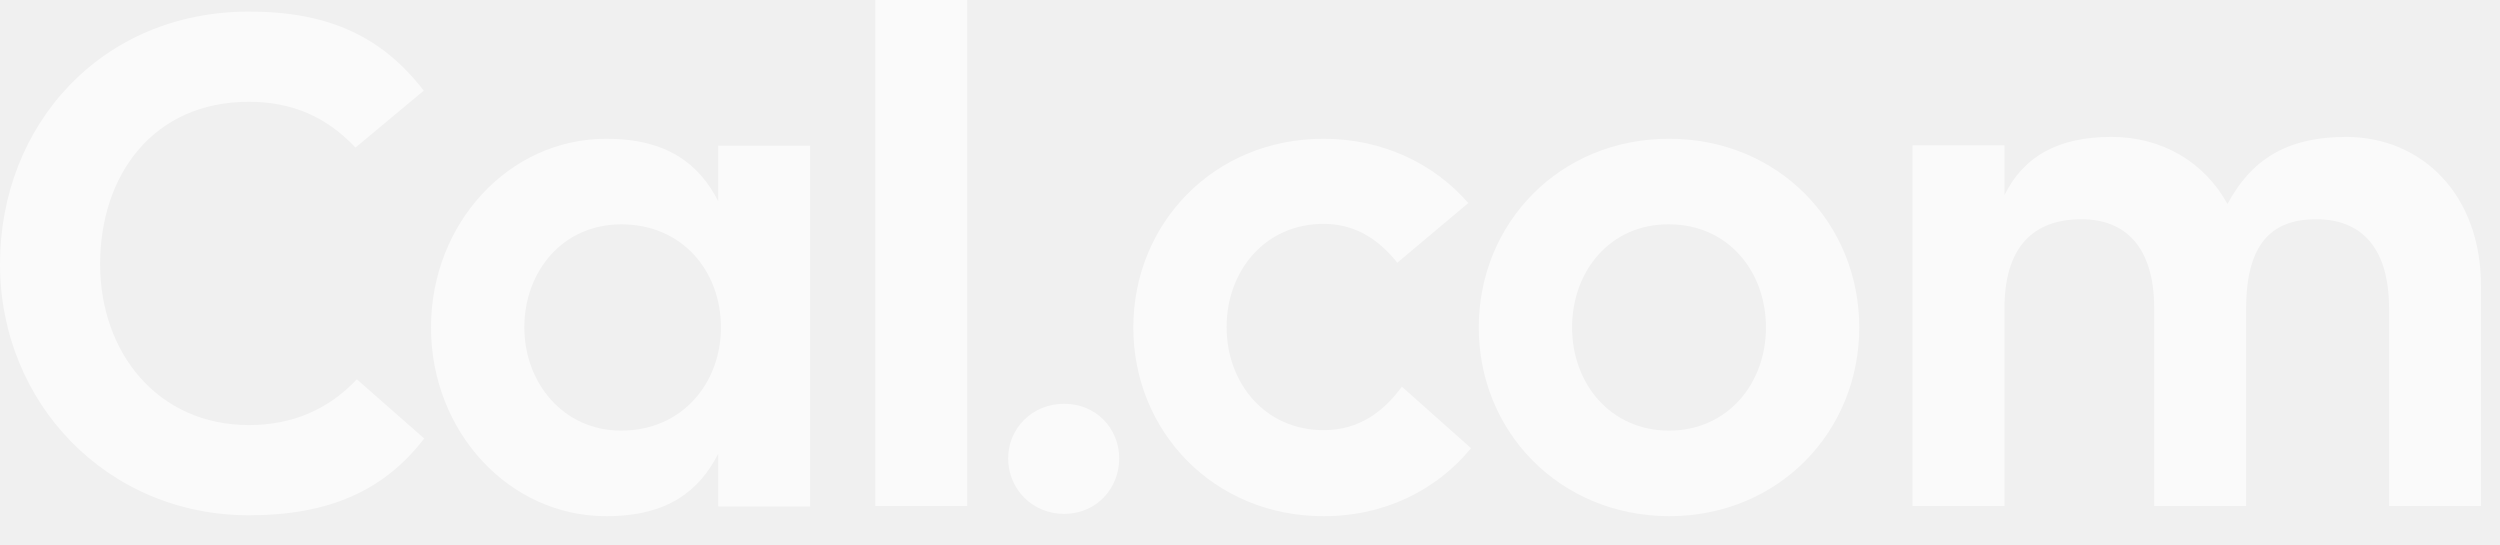
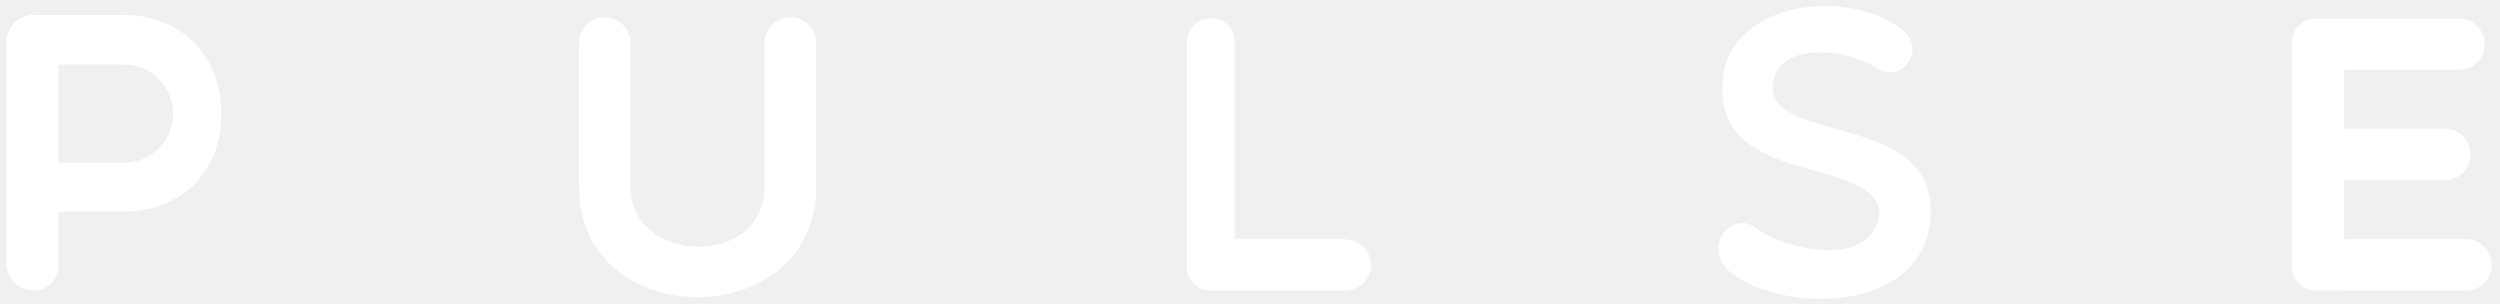
- <svg xmlns="http://www.w3.org/2000/svg" width="101" height="22" viewBox="0 0 101 22" fill="none">
-   <path d="M10.058 20.817C4.321 20.817 0 16.276 0 10.67C0 5.046 4.101 0.468 10.058 0.468C13.221 0.468 15.409 1.439 17.119 3.663L14.361 5.962C13.203 4.728 11.805 4.112 10.058 4.112C6.178 4.112 4.045 7.083 4.045 10.67C4.045 14.258 6.381 17.173 10.058 17.173C11.787 17.173 13.258 16.557 14.416 15.323L17.137 17.715C15.501 19.845 13.258 20.817 10.058 20.817Z" fill="#fafafa" />
-   <path d="M29.016 5.886H32.73V20.461H29.016V18.331C28.244 19.845 26.957 20.854 24.493 20.854C20.558 20.854 17.413 17.434 17.413 13.23C17.413 9.025 20.558 5.606 24.493 5.606C26.938 5.606 28.244 6.615 29.016 8.128V5.886ZM29.126 13.23C29.126 10.95 27.563 9.063 25.099 9.063C22.727 9.063 21.183 10.969 21.183 13.23C21.183 15.435 22.727 17.397 25.099 17.397C27.545 17.397 29.126 15.491 29.126 13.23Z" fill="#fafafa" />
-   <path d="M35.36 0H39.074V20.443H35.36V0Z" fill="#fafafa" />
-   <path d="M40.729 18.518C40.729 17.322 41.685 16.313 42.991 16.313C44.296 16.313 45.216 17.322 45.216 18.518C45.216 19.752 44.278 20.761 42.991 20.761C41.704 20.761 40.729 19.752 40.729 18.518Z" fill="#fafafa" />
-   <path d="M59.43 18.107C58.05 19.788 55.954 20.854 53.472 20.854C49.04 20.854 45.786 17.434 45.786 13.23C45.786 9.025 49.04 5.606 53.472 5.606C55.862 5.606 57.94 6.615 59.319 8.203L56.451 10.614C55.734 9.717 54.796 9.044 53.472 9.044C51.1 9.044 49.555 10.95 49.555 13.211C49.555 15.472 51.1 17.378 53.472 17.378C54.906 17.378 55.899 16.631 56.635 15.621L59.43 18.107Z" fill="#fafafa" />
-   <path d="M59.742 13.23C59.742 9.025 62.997 5.606 67.428 5.606C71.86 5.606 75.114 9.025 75.114 13.23C75.114 17.434 71.86 20.854 67.428 20.854C62.997 20.835 59.742 17.434 59.742 13.23ZM71.345 13.23C71.345 10.95 69.8 9.063 67.428 9.063C65.056 9.044 63.512 10.95 63.512 13.23C63.512 15.491 65.056 17.397 67.428 17.397C69.8 17.397 71.345 15.491 71.345 13.23Z" fill="#fafafa" />
-   <path d="M100.232 11.548V20.443H96.518V12.464C96.518 9.941 95.341 8.857 93.576 8.857C91.921 8.857 90.744 9.68 90.744 12.464V20.443H87.03V12.464C87.03 9.941 85.835 8.857 84.088 8.857C82.433 8.857 80.98 9.68 80.98 12.464V20.443H77.266V5.868H80.98V7.886C81.752 6.316 83.15 5.531 85.301 5.531C87.343 5.531 89.052 6.54 89.99 8.241C90.928 6.503 92.307 5.531 94.808 5.531C97.86 5.55 100.232 7.867 100.232 11.548Z" fill="#fafafa" />
+ <svg xmlns="http://www.w3.org/2000/svg" width="280px" height="34px" viewBox="0 0 280 34" version="1.1">
+   <path d="M0.73,29.52 C0.73,31.177 2.073,32.52 3.73,32.52 C4.515,32.537 5.27,32.22 5.808,31.648 C6.346,31.076 6.615,30.302 6.55,29.52 L6.55,23.7 L13.9,23.7 C19.63,23.7 24.78,19.83 24.78,12.87 C24.78,5.52 19.63,1.68 13.9,1.68 L3.72,1.68 C2.063,1.68 0.72,3.023 0.72,4.68 L0.72,29.48 L0.73,29.52 Z M13.89,7.23 C16.928,7.23 19.39,9.692 19.39,12.73 C19.39,15.768 16.928,18.23 13.89,18.23 L6.54,18.23 L6.54,7.23 L13.89,7.23 Z M85.62,20.93 C85.62,30.13 70.62,29.61 70.62,20.93 L70.62,5 C70.683,3.929 70.147,2.911 69.229,2.356 C68.31,1.801 67.16,1.801 66.241,2.356 C65.323,2.911 64.787,3.929 64.85,5 L64.85,20.93 C64.85,37.4 91.41,37.4 91.41,20.93 L91.41,5 C91.473,3.929 90.937,2.911 90.019,2.356 C89.1,1.801 87.95,1.801 87.031,2.356 C86.113,2.911 85.577,3.929 85.64,5 L85.64,20.93 L85.62,20.93 Z M132.94,29.87 C132.931,30.6 133.223,31.302 133.747,31.811 C134.27,32.319 134.98,32.59 135.71,32.56 L150.29,32.56 C154.69,32.56 154.61,26.79 150.29,26.79 L138.29,26.79 L138.29,4.72 C138.291,3.271 137.139,2.083 135.69,2.04 C134.188,2.023 132.953,3.218 132.92,4.72 L132.92,29.87 L132.94,29.87 Z M210.52,23.79 C209.86,30.05 200.52,28.2 196.95,25.73 C195.45,24.5 194.18,24.89 193.03,26.04 C192.105,27.427 192.372,29.289 193.65,30.36 C199.73,35.36 215.93,35.11 216.24,23.93 C216.55,12.21 197.39,16.35 198.58,9.13 C199.51,4.55 206.9,5.52 210.16,7.59 C212.81,9.52 215.98,5.69 212.98,3.27 C206.9,-1.4 193.98,0.14 192.98,8.69 C191.61,21.19 209.93,17.27 210.51,23.79 L210.52,23.79 Z M276,32.56 C277.071,32.623 278.089,32.087 278.644,31.169 C279.199,30.25 279.199,29.1 278.644,28.181 C278.089,27.263 277.071,26.727 276,26.79 L262.55,26.79 L262.55,20.18 L273.65,20.18 C274.721,20.243 275.739,19.707 276.294,18.789 C276.849,17.87 276.849,16.72 276.294,15.801 C275.739,14.883 274.721,14.347 273.65,14.41 L262.55,14.41 L262.55,7.81 L275.24,7.81 C276.304,7.873 277.315,7.341 277.866,6.429 C278.417,5.516 278.417,4.374 277.866,3.461 C277.315,2.549 276.304,2.017 275.24,2.08 L259.42,2.08 C258.691,2.063 257.987,2.346 257.471,2.861 C256.956,3.377 256.673,4.081 256.69,4.81 L256.69,29.81 C256.679,30.537 256.963,31.238 257.478,31.752 C257.992,32.267 258.693,32.551 259.42,32.54 L276,32.56 Z" id="Shape" fill="#FFFFFF" />
</svg>
